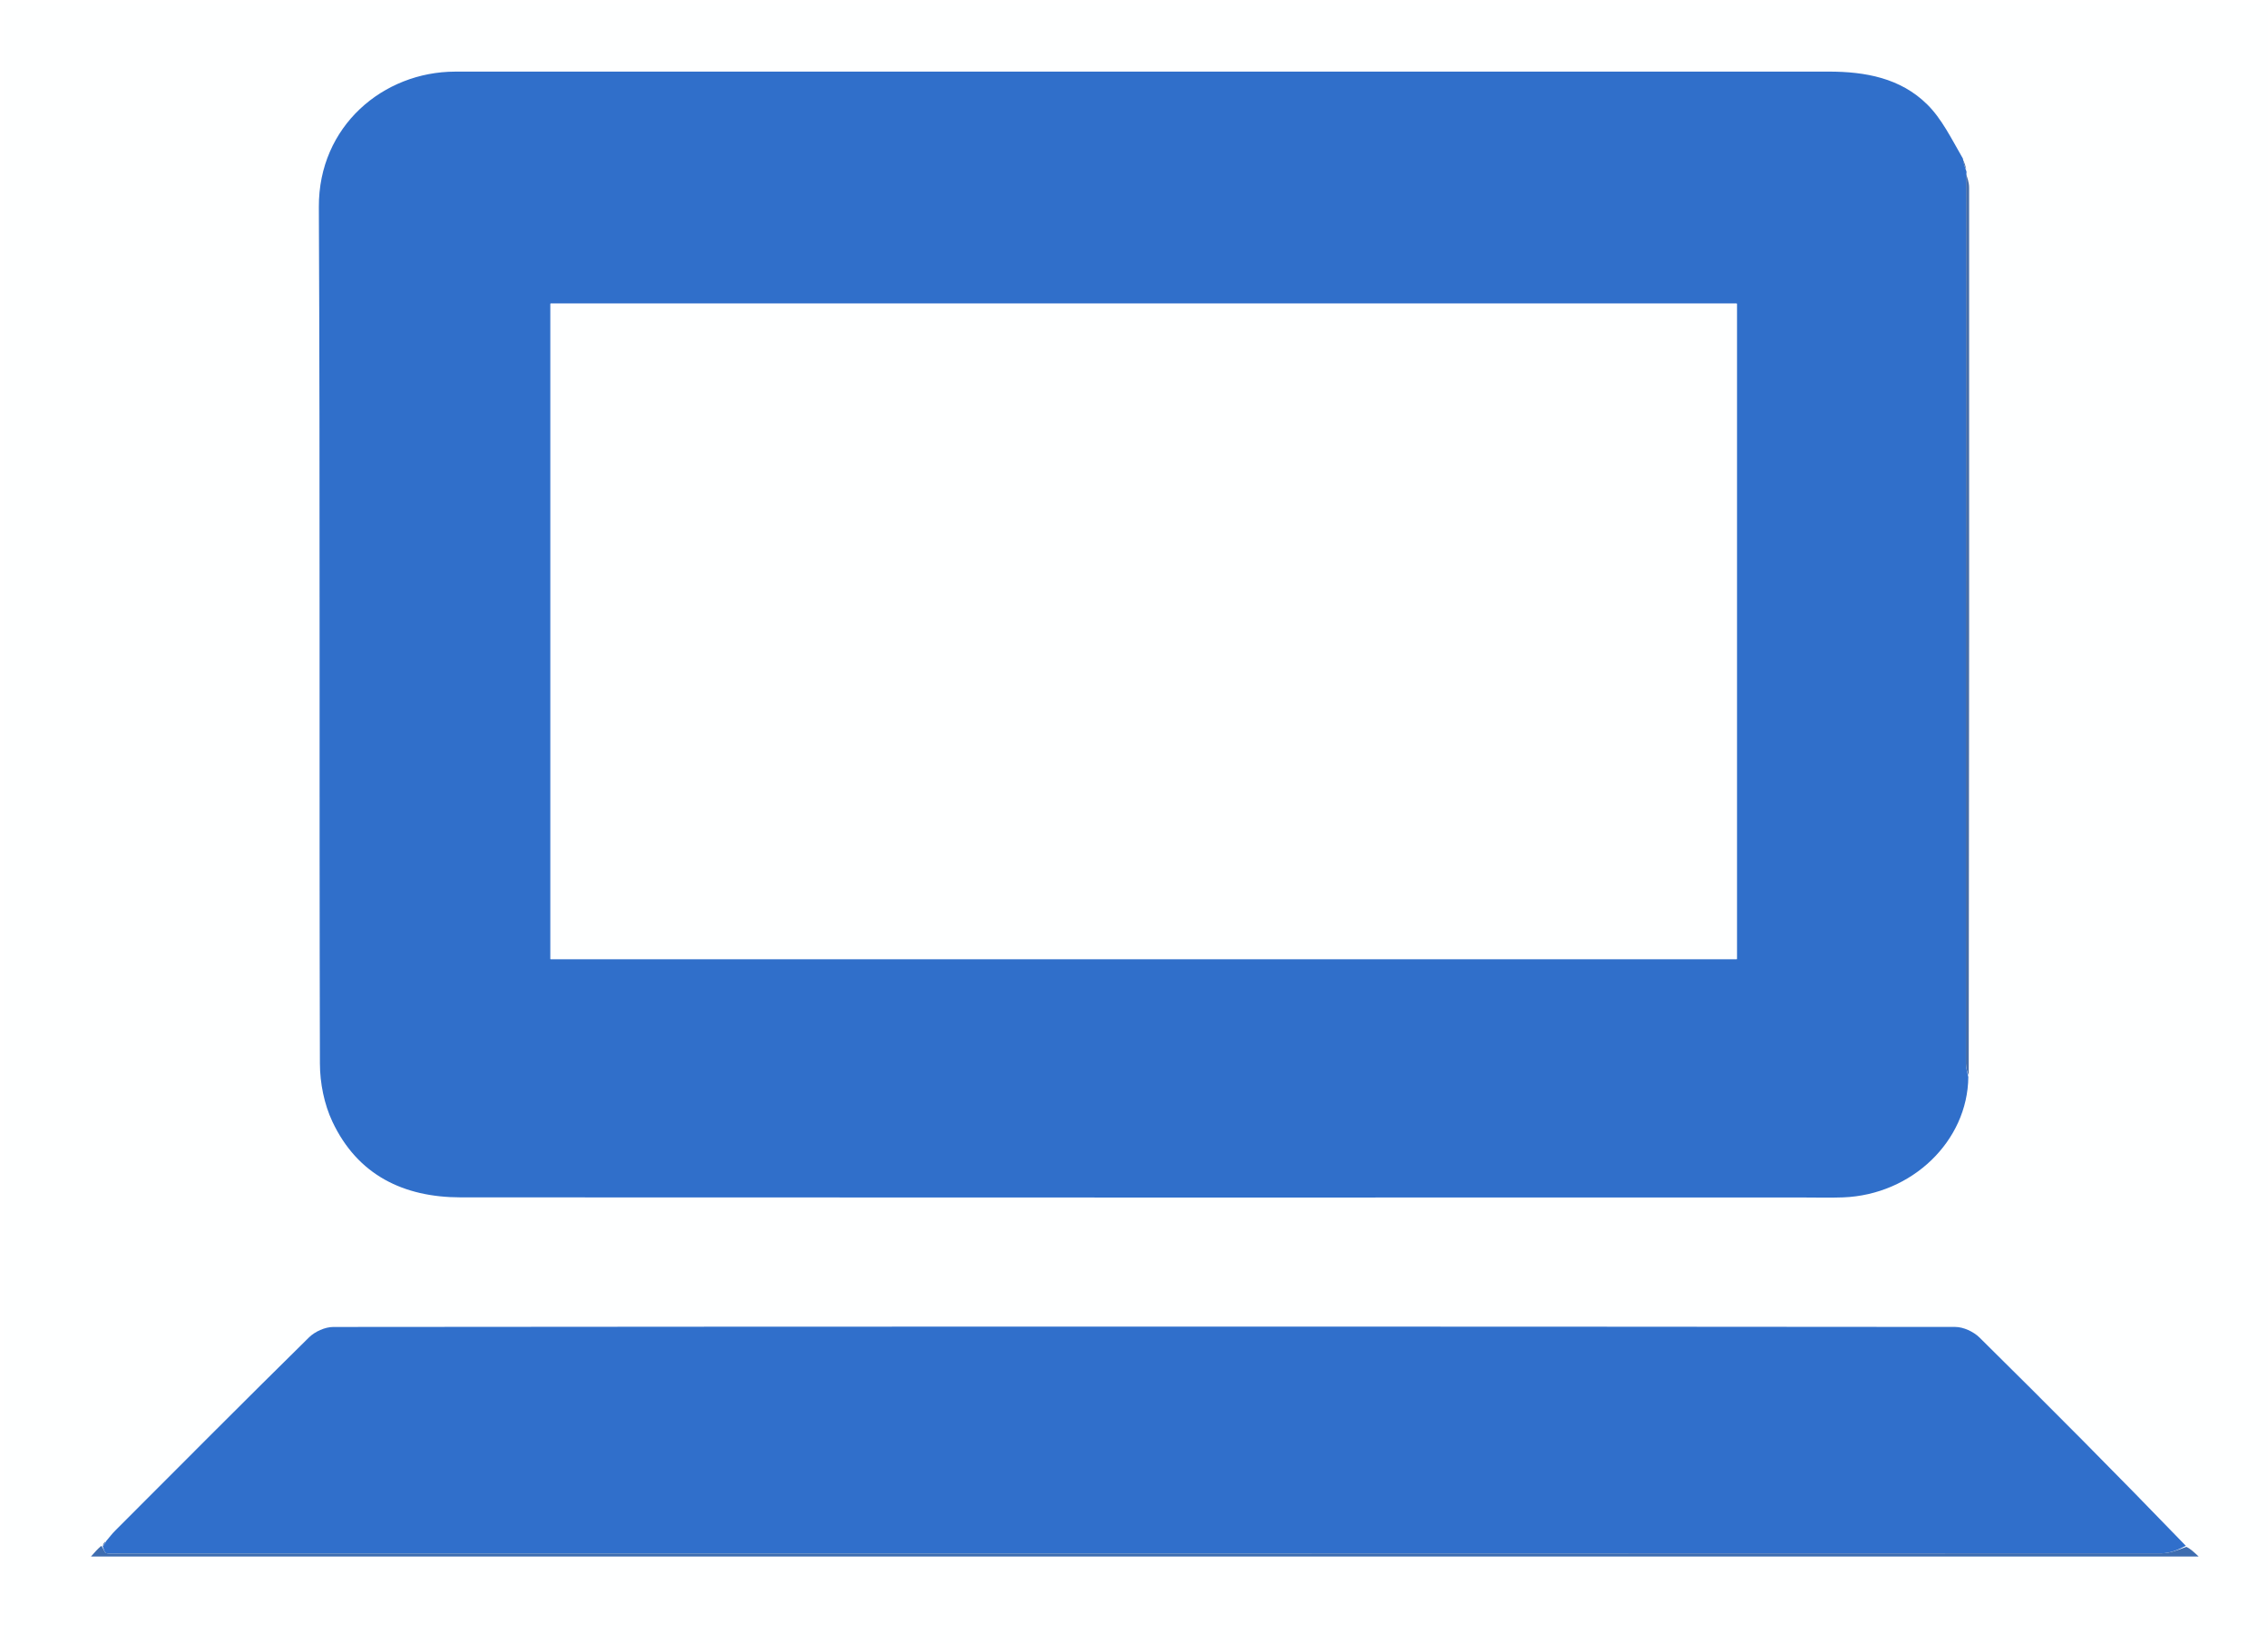
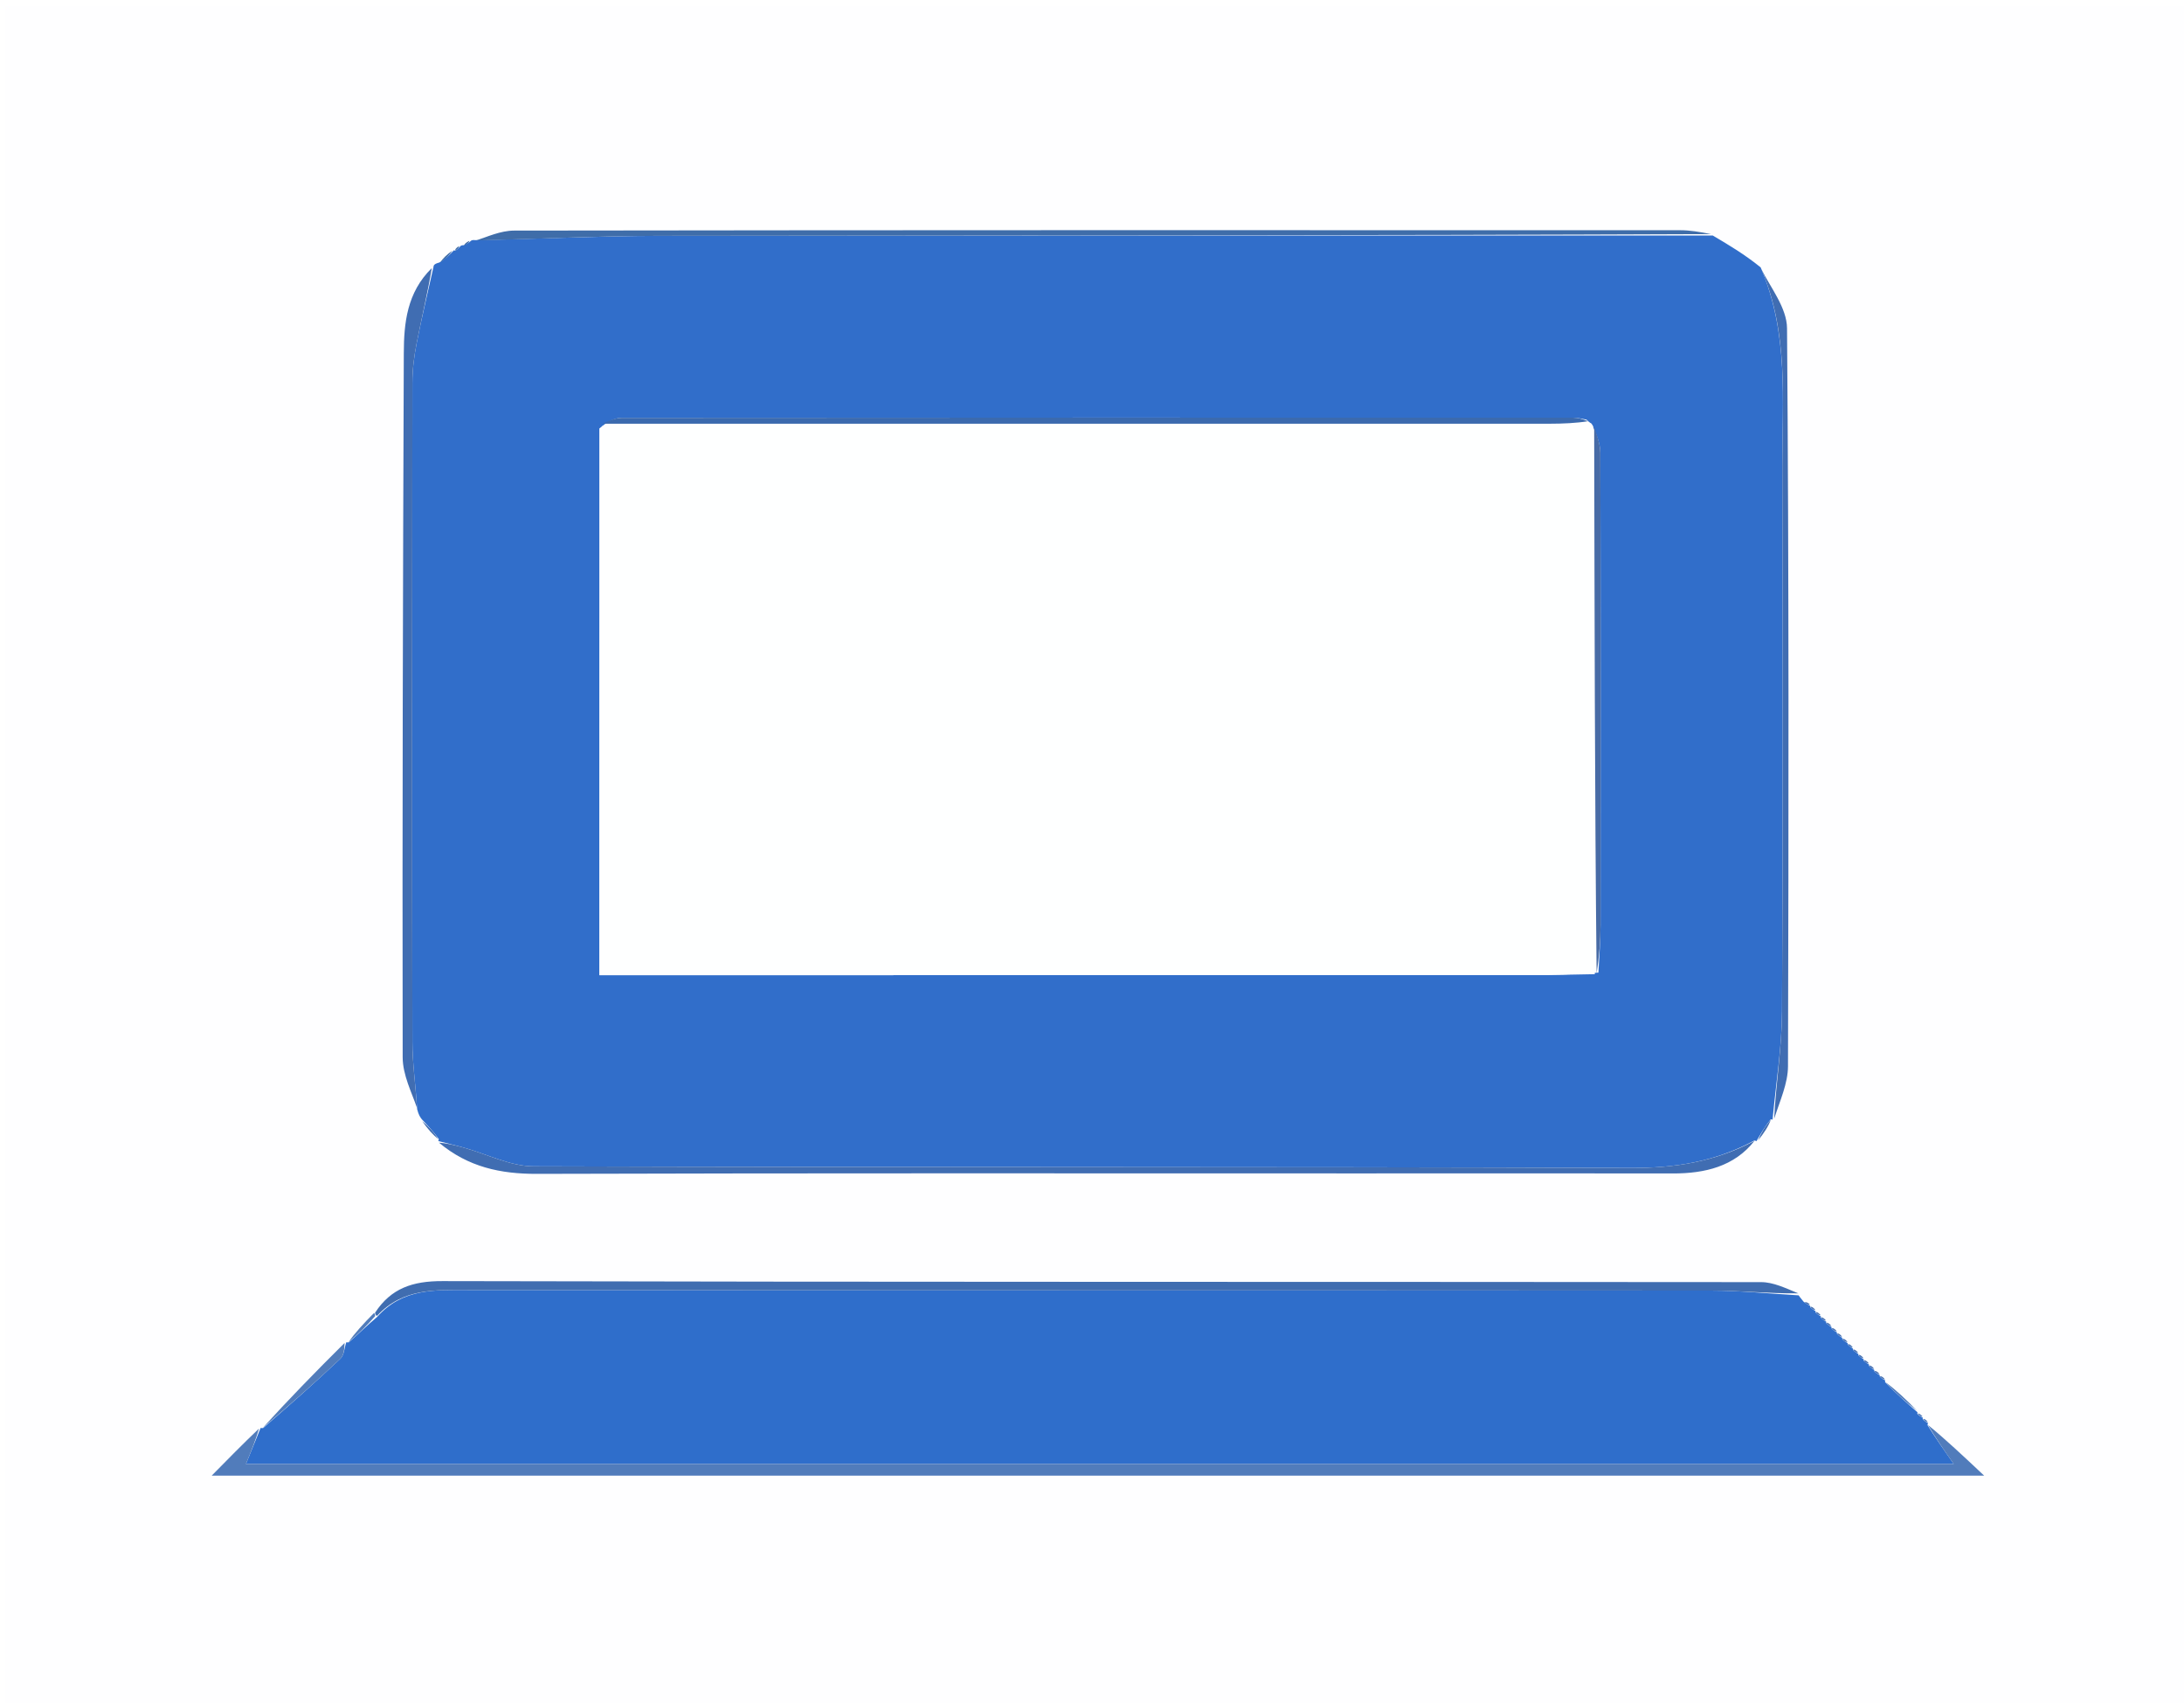
- <svg xmlns="http://www.w3.org/2000/svg" version="1.1" id="Layer_1" x="0px" y="0px" width="100%" viewBox="0 0 638 462" enable-background="new 0 0 638 462" xml:space="preserve">
-   <path fill="#FEFFFF" opacity="1" stroke="none" d=" M383,463   C255.362,463 128.224,463 1.043,463   C1.043,309.064 1.043,155.128 1.043,1.096   C213.554,1.096 426.109,1.096 638.832,1.096   C638.832,155 638.832,309 638.832,463   C553.794,463 468.647,463 383,463  M28.879,434.849   C28.879,434.849 28.814,434.71 28.121,434.971   C27.419,435.766 26.716,436.562 25.585,437.843   C223.453,437.843 420.554,437.843 618.499,437.843   C616.97,436.417 616.05,435.56 614.846,434.114   C595.537,414.791 576.274,395.42 556.833,376.229   C555.166,374.584 552.314,373.264 550.011,373.262   C397.926,373.127 245.841,373.13 93.756,373.269   C91.452,373.271 88.594,374.556 86.931,376.194   C68.654,394.193 50.559,412.378 32.43,430.527   C31.498,431.459 30.701,432.526 29.306,433.822   C29.112,434.168 28.919,434.513 28.879,434.849  M553.134,47.28   C552.828,46.379 552.522,45.478 552.251,43.857   C548.92,38.977 546.244,33.435 542.117,29.362   C534.607,21.948 524.706,20.141 514.428,20.141   C399.12,20.149 283.811,20.144 168.502,20.143   C155.005,20.142 141.508,20.125 128.011,20.149   C107.818,20.183 89.592,35.472 89.697,58.224   C90.069,138.539 89.774,218.856 89.993,299.172   C90.008,304.665 91.192,310.617 93.526,315.556   C100.608,330.542 113.54,336.804 129.588,336.813   C255.561,336.883 381.534,336.852 507.507,336.851   C511.173,336.851 514.843,336.958 518.504,336.816   C537.869,336.063 553.516,320.975 553.928,302.044   C553.939,218.947 553.954,135.85 553.925,52.754   C553.924,51.324 553.394,49.894 553.268,48.231   C553.268,48.231 553.097,48.01 553.134,47.28  z" />
-   <path fill="#306FCA" opacity="1" stroke="none" d=" M553.698,302.95   C553.516,320.975 537.869,336.063 518.504,336.816   C514.843,336.958 511.173,336.851 507.507,336.851   C381.534,336.852 255.561,336.883 129.588,336.813   C113.54,336.804 100.608,330.542 93.526,315.556   C91.192,310.617 90.008,304.665 89.993,299.172   C89.774,218.856 90.069,138.539 89.697,58.224   C89.592,35.472 107.818,20.183 128.011,20.149   C141.508,20.125 155.005,20.142 168.502,20.143   C283.811,20.144 399.12,20.149 514.428,20.141   C524.706,20.141 534.607,21.948 542.117,29.362   C546.244,33.435 548.92,38.977 552.176,44.601   C552.433,46.233 552.765,47.122 553.097,48.01   C553.097,48.01 553.268,48.231 553.158,48.861   C553.026,132.704 553.002,215.917 553.013,299.13   C553.013,300.403 553.46,301.677 553.698,302.95  M154.851,111.5   C154.851,164.248 154.851,216.997 154.851,269.801   C266.569,269.801 377.595,269.801 488.569,269.801   C488.569,208.094 488.569,146.738 488.569,85.409   C377.237,85.409 266.327,85.409 154.851,85.409   C154.851,93.937 154.851,102.219 154.851,111.5  z" />
-   <path fill="#306FCB" opacity="1" stroke="none" d=" M29.842,433.53   C30.701,432.526 31.498,431.459 32.43,430.527   C50.559,412.378 68.654,394.193 86.931,376.194   C88.594,374.556 91.452,373.271 93.756,373.269   C245.841,373.13 397.926,373.127 550.011,373.262   C552.314,373.264 555.166,374.584 556.833,376.229   C576.274,395.42 595.537,414.791 614.883,434.825   C612.635,436.021 610.35,436.932 608.064,436.933   C416.644,436.999 225.224,436.994 33.804,436.994   C32.471,436.994 31.086,437.191 29.832,436.876   C29.342,436.752 29.145,435.466 28.814,434.71   C28.814,434.71 28.879,434.849 29.107,434.753   C29.504,434.281 29.673,433.906 29.842,433.53  z" />
-   <path fill="#3E6DB0" opacity="1" stroke="none" d=" M28.468,434.84   C29.145,435.466 29.342,436.752 29.832,436.876   C31.086,437.191 32.471,436.994 33.804,436.994   C225.224,436.994 416.644,436.999 608.064,436.933   C610.35,436.932 612.635,436.021 615.025,435.119   C616.05,435.56 616.97,436.417 618.499,437.843   C420.554,437.843 223.453,437.843 25.585,437.843   C26.716,436.562 27.419,435.766 28.468,434.84  z" />
-   <path fill="#466DA8" opacity="1" stroke="none" d=" M553.813,302.497   C553.46,301.677 553.013,300.403 553.013,299.13   C553.002,215.917 553.026,132.704 553.079,48.977   C553.394,49.894 553.924,51.324 553.925,52.754   C553.954,135.85 553.939,218.947 553.813,302.497  z" />
-   <path fill="#466DA8" opacity="1" stroke="none" d=" M553.116,47.645   C552.765,47.122 552.433,46.233 552.158,44.961   C552.522,45.478 552.828,46.379 553.116,47.645  z" />
-   <path fill="#3E6DB0" opacity="1" stroke="none" d=" M29.574,433.676   C29.673,433.906 29.504,434.281 29.03,434.758   C28.919,434.513 29.112,434.168 29.574,433.676  z" />
-   <path fill="#FEFFFF" opacity="1" stroke="none" d=" M154.851,111   C154.851,102.219 154.851,93.937 154.851,85.409   C266.327,85.409 377.237,85.409 488.569,85.409   C488.569,146.738 488.569,208.094 488.569,269.801   C377.595,269.801 266.569,269.801 154.851,269.801   C154.851,216.997 154.851,164.248 154.851,111  z" />
+ <svg xmlns="http://www.w3.org/2000/svg" version="1.1" id="Layer_1" x="0px" y="0px" width="100%" viewBox="0 0 408 318" enable-background="new 0 0 408 318" xml:space="preserve">
+   <path fill="#FEFEFF" opacity="1" stroke="none" d=" M253,319   C168.696,319 84.891,319 1.043,319   C1.043,213.065 1.043,107.131 1.043,1.098   C136.888,1.098 272.776,1.098 408.832,1.098   C408.832,107 408.832,213 408.832,319   C357.131,319 305.315,319 253,319  M340.031,245.364   C339.719,245.176 339.408,244.987 339.082,244.92   C339.082,244.92 339.201,244.899 339.028,244.363   C338.715,244.178 338.402,243.992 338.08,243.922   C338.08,243.922 338.192,243.896 338.012,243.357   C337.681,243.246 337.349,243.135 336.596,242.748   C336.399,242.477 336.202,242.207 335.885,241.194   C333.585,240.593 331.286,239.47 328.986,239.468   C246.876,239.386 164.766,239.471 82.657,239.277   C77.08,239.263 73.049,240.614 69.485,245.469   C67.884,247.233 66.283,248.997 64.897,250.748   C64.897,250.748 64.687,250.704 64.072,250.94   C58.942,256.214 53.813,261.488 48.898,266.751   C48.898,266.751 48.688,266.704 48.073,266.94   C45.326,269.734 42.58,272.527 39.549,275.61   C149.88,275.61 259.664,275.61 370.665,275.61   C366.637,271.824 363.42,268.8 360.059,265.88   C360.059,265.88 360.229,265.83 360.065,265.318   C359.771,265.131 359.476,264.944 359.123,264.88   C359.123,264.88 359.242,264.813 359.071,264.301   C358.771,264.122 358.47,263.943 358.132,263.931   C358.132,263.931 358.228,263.789 357.999,263.171   C356.078,261.37 354.158,259.568 352.153,257.799   C352.153,257.799 352.218,257.862 352.031,257.339   C351.722,257.156 351.412,256.972 351.09,256.913   C351.09,256.913 351.212,256.886 351.03,256.354   C350.716,256.172 350.401,255.99 350.072,255.927   C350.072,255.927 350.191,255.91 350.029,255.371   C349.72,255.178 349.412,254.985 349.086,254.915   C349.086,254.915 349.208,254.894 349.033,254.359   C348.72,254.173 348.407,253.987 348.079,253.922   C348.079,253.922 348.198,253.902 348.029,253.368   C347.719,253.178 347.409,252.987 347.083,252.917   C347.083,252.917 347.202,252.897 347.026,252.365   C346.716,252.178 346.405,251.99 346.08,251.921   C346.08,251.921 346.198,251.902 346.031,251.366   C345.723,251.173 345.415,250.979 345.092,250.912   C345.092,250.912 345.216,250.887 345.05,250.348   C344.731,250.165 344.413,249.982 344.079,249.921   C344.079,249.921 344.2,249.902 344.032,249.365   C343.723,249.173 343.415,248.98 343.089,248.912   C343.089,248.912 343.213,248.89 343.04,248.353   C342.726,248.167 342.412,247.981 342.082,247.918   C342.082,247.918 342.203,247.898 342.028,247.366   C341.72,247.175 341.411,246.984 341.086,246.915   C341.086,246.915 341.207,246.893 341.032,246.36   C340.72,246.173 340.408,245.986 340.081,245.92   C340.081,245.92 340.201,245.9 340.031,245.364  M84.88,46.825   C84.88,46.825 84.801,46.735 84.197,46.889   C83.441,47.584 82.685,48.279 81.449,49.086   C81.138,49.271 80.979,49.545 80.356,50.237   C76.006,54.65 75.456,60.326 75.435,66.018   C75.272,109.838 75.144,153.659 75.225,197.48   C75.231,200.786 76.933,204.089 77.911,207.897   C78.211,208.287 78.512,208.676 78.914,209.721   C79.905,210.865 80.897,212.008 81.965,213.041   C81.965,213.041 81.85,213.112 82.165,213.725   C87.476,217.992 93.523,219.268 100.307,219.247   C151.724,219.092 203.143,219.163 254.561,219.162   C273.864,219.162 293.166,219.129 312.469,219.172   C318.517,219.186 323.979,217.873 328.027,213.027   C328.027,213.027 328.124,213.154 328.712,212.873   C329.541,211.627 330.37,210.381 331.123,209.044   C331.123,209.044 331.134,209.162 331.741,208.739   C332.535,205.541 334.011,202.344 334.02,199.144   C334.148,153.201 334.198,107.257 333.841,61.316   C333.811,57.48 330.723,53.667 328.814,49.217   C325.864,47.472 322.914,45.728 319.331,43.466   C317.508,43.304 315.686,43 313.864,43   C241.258,42.979 168.651,42.967 96.045,43.068   C93.524,43.071 91.004,44.24 88.21,44.76   C88.21,44.76 87.998,44.961 87.346,45.012   C87.037,45.303 86.727,45.595 86.201,45.783   C86.201,45.783 86.031,45.952 85.449,45.994   C85.222,46.283 84.994,46.571 84.88,46.825  z" />
+   <path fill="#316ECA" opacity="1" stroke="none" d=" M80.971,49.906   C80.979,49.545 81.138,49.271 82.064,49.033   C83.387,48.232 84.094,47.483 84.801,46.735   C84.801,46.735 84.88,46.825 85.1,46.799   C85.557,46.5 85.794,46.226 86.031,45.952   C86.031,45.952 86.201,45.783 86.632,45.792   C87.375,45.52 87.686,45.241 87.998,44.961   C87.998,44.961 88.21,44.76 88.823,44.853   C100.709,44.634 111.982,44.066 123.256,44.05   C188.826,43.956 254.395,43.992 319.964,43.984   C322.914,45.728 325.864,47.472 328.915,49.937   C334.224,62.382 332.932,74.831 332.961,87.102   C333.041,121.052 333.088,155.003 332.905,188.953   C332.869,195.692 331.752,202.426 331.134,209.162   C331.134,209.162 331.123,209.044 330.78,209.073   C329.666,210.452 328.895,211.803 328.124,213.154   C328.124,213.154 328.027,213.027 327.707,213.031   C320.303,217.033 312.805,218.176 304.605,218.145   C236.307,217.886 168.008,218.067 99.709,217.842   C95.326,217.828 90.952,215.539 86.569,214.327   C85.004,213.894 83.424,213.515 81.85,213.112   C81.85,213.112 81.965,213.041 81.959,212.712   C80.906,211.277 79.859,210.171 78.812,209.066   C78.512,208.676 78.211,208.287 77.931,207.177   C77.633,202.512 77.047,198.567 77.041,194.621   C76.975,153.574 76.99,112.527 77.039,71.481   C77.042,69.025 77.358,66.537 77.832,64.123   C78.766,59.362 79.912,54.643 80.971,49.906  M296.381,78.378   C295.569,78.252 294.756,78.015 293.944,78.015   C234.683,77.997 175.423,77.99 116.162,78.044   C114.801,78.045 113.442,78.747 111.965,80.038   C111.965,113.944 111.965,147.85 111.965,182.139   C114.589,182.139 116.562,182.139 118.534,182.139   C174.337,182.139 230.14,182.143 285.944,182.131   C289.938,182.13 293.933,182.015 298.607,181.656   C298.745,178.694 298.999,175.731 299.002,172.768   C299.032,143.375 299.043,113.982 298.966,84.589   C298.961,82.774 298.17,80.961 297.335,79.137   C297.335,79.137 296.961,78.968 296.381,78.378  z" />
+   <path fill="#2F6ECB" opacity="1" stroke="none" d=" M336.005,241.937   C336.202,242.207 336.399,242.477 336.928,243.116   C337.571,243.622 337.882,243.759 338.192,243.896   C338.192,243.896 338.08,243.922 338.164,244.137   C338.566,244.535 338.884,244.717 339.201,244.899   C339.201,244.899 339.082,244.92 339.167,245.133   C339.568,245.531 339.885,245.716 340.201,245.9   C340.201,245.9 340.081,245.92 340.168,246.133   C340.572,246.529 340.89,246.711 341.207,246.893   C341.207,246.893 341.086,246.915 341.171,247.128   C341.571,247.528 341.887,247.713 342.203,247.898   C342.203,247.898 342.082,247.918 342.168,248.132   C342.574,248.527 342.893,248.708 343.213,248.89   C343.213,248.89 343.089,248.912 343.171,249.126   C343.569,249.527 343.884,249.714 344.2,249.902   C344.2,249.902 344.079,249.921 344.167,250.135   C344.575,250.528 344.896,250.708 345.216,250.887   C345.216,250.887 345.092,250.912 345.174,251.124   C345.57,251.525 345.884,251.714 346.198,251.902   C346.198,251.902 346.08,251.921 346.167,252.134   C346.57,252.53 346.886,252.714 347.202,252.897   C347.202,252.897 347.083,252.917 347.168,253.131   C347.568,253.531 347.883,253.717 348.198,253.902   C348.198,253.902 348.079,253.922 348.166,254.135   C348.572,254.53 348.89,254.712 349.208,254.894   C349.208,254.894 349.086,254.915 349.168,255.129   C349.564,255.532 349.878,255.721 350.191,255.91   C350.191,255.91 350.072,255.927 350.161,256.141   C350.571,256.531 350.892,256.708 351.212,256.886   C351.212,256.886 351.09,256.913 351.178,257.122   C351.583,257.508 351.9,257.685 352.218,257.862   C352.218,257.862 352.153,257.799 352.155,258.144   C354.181,260.255 356.205,262.022 358.228,263.789   C358.228,263.789 358.132,263.931 358.209,264.124   C358.604,264.482 358.923,264.647 359.242,264.813   C359.242,264.813 359.123,264.88 359.205,265.096   C359.6,265.485 359.915,265.657 360.229,265.83   C360.229,265.83 360.059,265.88 360.095,266.192   C361.672,268.704 363.212,270.903 364.981,273.429   C258.342,273.429 152.28,273.429 45.945,273.429   C47.024,270.785 47.856,268.744 48.688,266.704   C48.688,266.704 48.898,266.751 49.159,266.719   C54.16,262.397 58.947,258.156 63.593,253.765   C64.295,253.102 64.338,251.742 64.687,250.704   C64.687,250.704 64.897,250.748 65.158,250.717   C66.977,249.136 68.534,247.585 70.437,245.986   C75.259,240.553 81.313,240.937 87.52,240.944   C164.9,241.041 242.28,240.989 319.66,241.047   C325.109,241.052 330.557,241.627 336.005,241.937  z" />
+   <path fill="#517CBB" opacity="1" stroke="none" d=" M48.38,266.822   C47.856,268.744 47.024,270.785 45.945,273.429   C152.28,273.429 258.342,273.429 364.981,273.429   C363.212,270.903 361.672,268.704 360.167,266.14   C363.42,268.8 366.637,271.824 370.665,275.61   C259.664,275.61 149.88,275.61 39.549,275.61   C42.58,272.527 45.326,269.734 48.38,266.822  z" />
+   <path fill="#406DB0" opacity="1" stroke="none" d=" M335.945,241.565   C330.557,241.627 325.109,241.052 319.66,241.047   C242.28,240.989 164.9,241.041 87.52,240.944   C81.313,240.937 75.259,240.553 70.428,245.774   C70.073,245.609 70.065,245.184 70.065,245.184   C73.049,240.614 77.08,239.263 82.657,239.277   C164.766,239.471 246.876,239.386 328.986,239.468   C331.286,239.47 333.585,240.593 335.945,241.565  z" />
+   <path fill="#406DB2" opacity="1" stroke="none" d=" M80.663,50.072   C79.912,54.643 78.766,59.362 77.832,64.123   C77.358,66.537 77.042,69.025 77.039,71.481   C76.99,112.527 76.975,153.574 77.041,194.621   C77.047,198.567 77.633,202.512 77.899,206.926   C76.933,204.089 75.231,200.786 75.225,197.48   C75.144,153.659 75.272,109.838 75.435,66.018   C75.456,60.326 76.006,54.65 80.663,50.072  z" />
+   <path fill="#406DB2" opacity="1" stroke="none" d=" M82.007,213.418   C83.424,213.515 85.004,213.894 86.569,214.327   C90.952,215.539 95.326,217.828 99.709,217.842   C168.008,218.067 236.307,217.886 304.605,218.145   C312.805,218.176 320.303,217.033 327.77,213.08   C323.979,217.873 318.517,219.186 312.469,219.172   C293.166,219.129 273.864,219.162 254.561,219.162   C203.143,219.163 151.724,219.092 100.307,219.247   C93.523,219.268 87.476,217.992 82.007,213.418  z" />
+   <path fill="#3F6DA9" opacity="1" stroke="none" d=" M319.648,43.725   C254.395,43.992 188.826,43.956 123.256,44.05   C111.982,44.066 100.709,44.634 88.96,44.906   C91.004,44.24 93.524,43.071 96.045,43.068   C168.651,42.967 241.258,42.979 313.864,43   C315.686,43 317.508,43.304 319.648,43.725  z" />
+   <path fill="#406DB2" opacity="1" stroke="none" d=" M331.437,208.951   C331.752,202.426 332.869,195.692 332.905,188.953   C333.088,155.003 333.041,121.052 332.961,87.102   C332.932,74.831 334.224,62.382 329.036,50.251   C330.723,53.667 333.811,57.48 333.841,61.316   C334.198,107.257 334.148,153.201 334.02,199.144   C334.011,202.344 332.535,205.541 331.437,208.951  z" />
+   <path fill="#517CBB" opacity="1" stroke="none" d=" M64.379,250.822   C64.338,251.742 64.295,253.102 63.593,253.765   C58.947,258.156 54.16,262.397 49.051,266.724   C53.813,261.488 58.942,256.214 64.379,250.822  z" />
+   <path fill="#517CBB" opacity="1" stroke="none" d=" M358.113,263.48   C356.205,262.022 354.181,260.255 352.197,258.127   C354.158,259.568 356.078,261.37 358.113,263.48  z" />
+   <path fill="#517CBB" opacity="1" stroke="none" d=" M69.775,245.326   C70.065,245.184 70.073,245.609 70.082,245.821   C68.534,247.585 66.977,249.136 65.051,250.724   C66.283,248.997 67.884,247.233 69.775,245.326  z" />
+   <path fill="#406DB2" opacity="1" stroke="none" d=" M78.863,209.394   C79.859,210.171 80.906,211.277 81.921,212.767   C80.897,212.008 79.905,210.865 78.863,209.394  z" />
+   <path fill="#406DB2" opacity="1" stroke="none" d=" M328.418,213.013   C328.895,211.803 329.666,210.452 330.819,209.118   C330.37,210.381 329.541,211.627 328.418,213.013  z" />
+   <path fill="#3F6DA9" opacity="1" stroke="none" d=" M84.499,46.812   C84.094,47.483 83.387,48.232 82.304,48.977   C82.685,48.279 83.441,47.584 84.499,46.812  z" />
+   <path fill="#3F6BAF" opacity="1" stroke="none" d=" M347.114,252.631   C346.886,252.714 346.57,252.53 346.175,252.075   C346.405,251.99 346.716,252.178 347.114,252.631  z" />
+   <path fill="#3F6DA9" opacity="1" stroke="none" d=" M85.74,45.973   C85.794,46.226 85.557,46.5 85.043,46.816   C84.994,46.571 85.222,46.283 85.74,45.973  z" />
+   <path fill="#517CBB" opacity="1" stroke="none" d=" M360.147,265.574   C359.915,265.657 359.6,265.485 359.234,265.034   C359.476,264.944 359.771,265.131 360.147,265.574  z" />
+   <path fill="#517CBB" opacity="1" stroke="none" d=" M359.156,264.557   C358.923,264.647 358.604,264.482 358.228,264.04   C358.47,263.943 358.771,264.122 359.156,264.557  z" />
+   <path fill="#3F6DA9" opacity="1" stroke="none" d=" M87.672,44.987   C87.686,45.241 87.375,45.52 86.741,45.843   C86.727,45.595 87.037,45.303 87.672,44.987  z" />
+   <path fill="#3F6BAF" opacity="1" stroke="none" d=" M352.124,257.601   C351.9,257.685 351.583,257.508 351.184,257.06   C351.412,256.972 351.722,257.156 352.124,257.601  z" />
+   <path fill="#3F6BAF" opacity="1" stroke="none" d=" M351.121,256.62   C350.892,256.708 350.571,256.531 350.169,256.081   C350.401,255.99 350.716,256.172 351.121,256.62  z" />
+   <path fill="#3F6BAF" opacity="1" stroke="none" d=" M350.11,255.641   C349.878,255.721 349.564,255.532 349.177,255.068   C349.412,254.985 349.72,255.178 350.11,255.641  z" />
+   <path fill="#3F6BAF" opacity="1" stroke="none" d=" M349.121,254.627   C348.89,254.712 348.572,254.53 348.174,254.075   C348.407,253.987 348.72,254.173 349.121,254.627  z" />
+   <path fill="#3F6BAF" opacity="1" stroke="none" d=" M348.113,253.635   C347.883,253.717 347.568,253.531 347.176,253.071   C347.409,252.987 347.719,253.178 348.113,253.635  z" />
+   <path fill="#3F6BAF" opacity="1" stroke="none" d=" M339.115,244.631   C338.884,244.717 338.566,244.535 338.169,244.08   C338.402,243.992 338.715,244.178 339.115,244.631  z" />
+   <path fill="#3F6BAF" opacity="1" stroke="none" d=" M346.115,251.634   C345.884,251.714 345.57,251.525 345.181,251.061   C345.415,250.979 345.723,251.173 346.115,251.634  z" />
+   <path fill="#3F6BAF" opacity="1" stroke="none" d=" M338.102,243.627   C337.882,243.759 337.571,243.622 337.139,243.254   C337.349,243.135 337.681,243.246 338.102,243.627  z" />
+   <path fill="#3F6BAF" opacity="1" stroke="none" d=" M345.133,250.617   C344.896,250.708 344.575,250.528 344.175,250.074   C344.413,249.982 344.731,250.165 345.133,250.617  z" />
+   <path fill="#3F6BAF" opacity="1" stroke="none" d=" M344.116,249.633   C343.884,249.714 343.569,249.527 343.18,249.064   C343.415,248.98 343.723,249.173 344.116,249.633  z" />
+   <path fill="#3F6BAF" opacity="1" stroke="none" d=" M343.126,248.621   C342.893,248.708 342.574,248.527 342.177,248.071   C342.412,247.981 342.726,248.167 343.126,248.621  z" />
+   <path fill="#3F6BAF" opacity="1" stroke="none" d=" M342.116,247.632   C341.887,247.713 341.571,247.528 341.179,247.068   C341.411,246.984 341.72,247.175 342.116,247.632  z" />
+   <path fill="#3F6BAF" opacity="1" stroke="none" d=" M341.119,246.626   C340.89,246.711 340.572,246.529 340.175,246.073   C340.408,245.986 340.72,246.173 341.119,246.626  z" />
+   <path fill="#3F6BAF" opacity="1" stroke="none" d=" M340.116,245.632   C339.885,245.716 339.568,245.531 339.174,245.073   C339.408,244.987 339.719,245.176 340.116,245.632  z" />
+   <path fill="#FEFFFF" opacity="1" stroke="none" d=" M297.928,181.953   C293.933,182.015 289.938,182.13 285.944,182.131   C230.14,182.143 174.337,182.139 118.534,182.139   C116.562,182.139 114.589,182.139 111.965,182.139   C111.965,147.85 111.965,113.944 112.484,79.598   C171.827,79.155 230.652,79.153 289.477,79.14   C291.972,79.139 294.467,79.028 296.961,78.968   C296.961,78.968 297.335,79.137 297.606,79.593   C297.894,114.017 297.911,147.985 297.928,181.953  z" />
+   <path fill="#3B6AAE" opacity="1" stroke="none" d=" M296.671,78.673   C294.467,79.028 291.972,79.139 289.477,79.14   C230.652,79.153 171.827,79.155 112.542,79.14   C113.442,78.747 114.801,78.045 116.162,78.044   C175.423,77.99 234.683,77.997 293.944,78.015   C294.756,78.015 295.569,78.252 296.671,78.673  z" />
+   <path fill="#476BA6" opacity="1" stroke="none" d=" M298.267,181.805   C297.911,147.985 297.894,114.017 297.811,79.597   C298.17,80.961 298.961,82.774 298.966,84.589   C299.043,113.982 299.032,143.375 299.002,172.768   C298.999,175.731 298.745,178.694 298.267,181.805  z" />
</svg>
